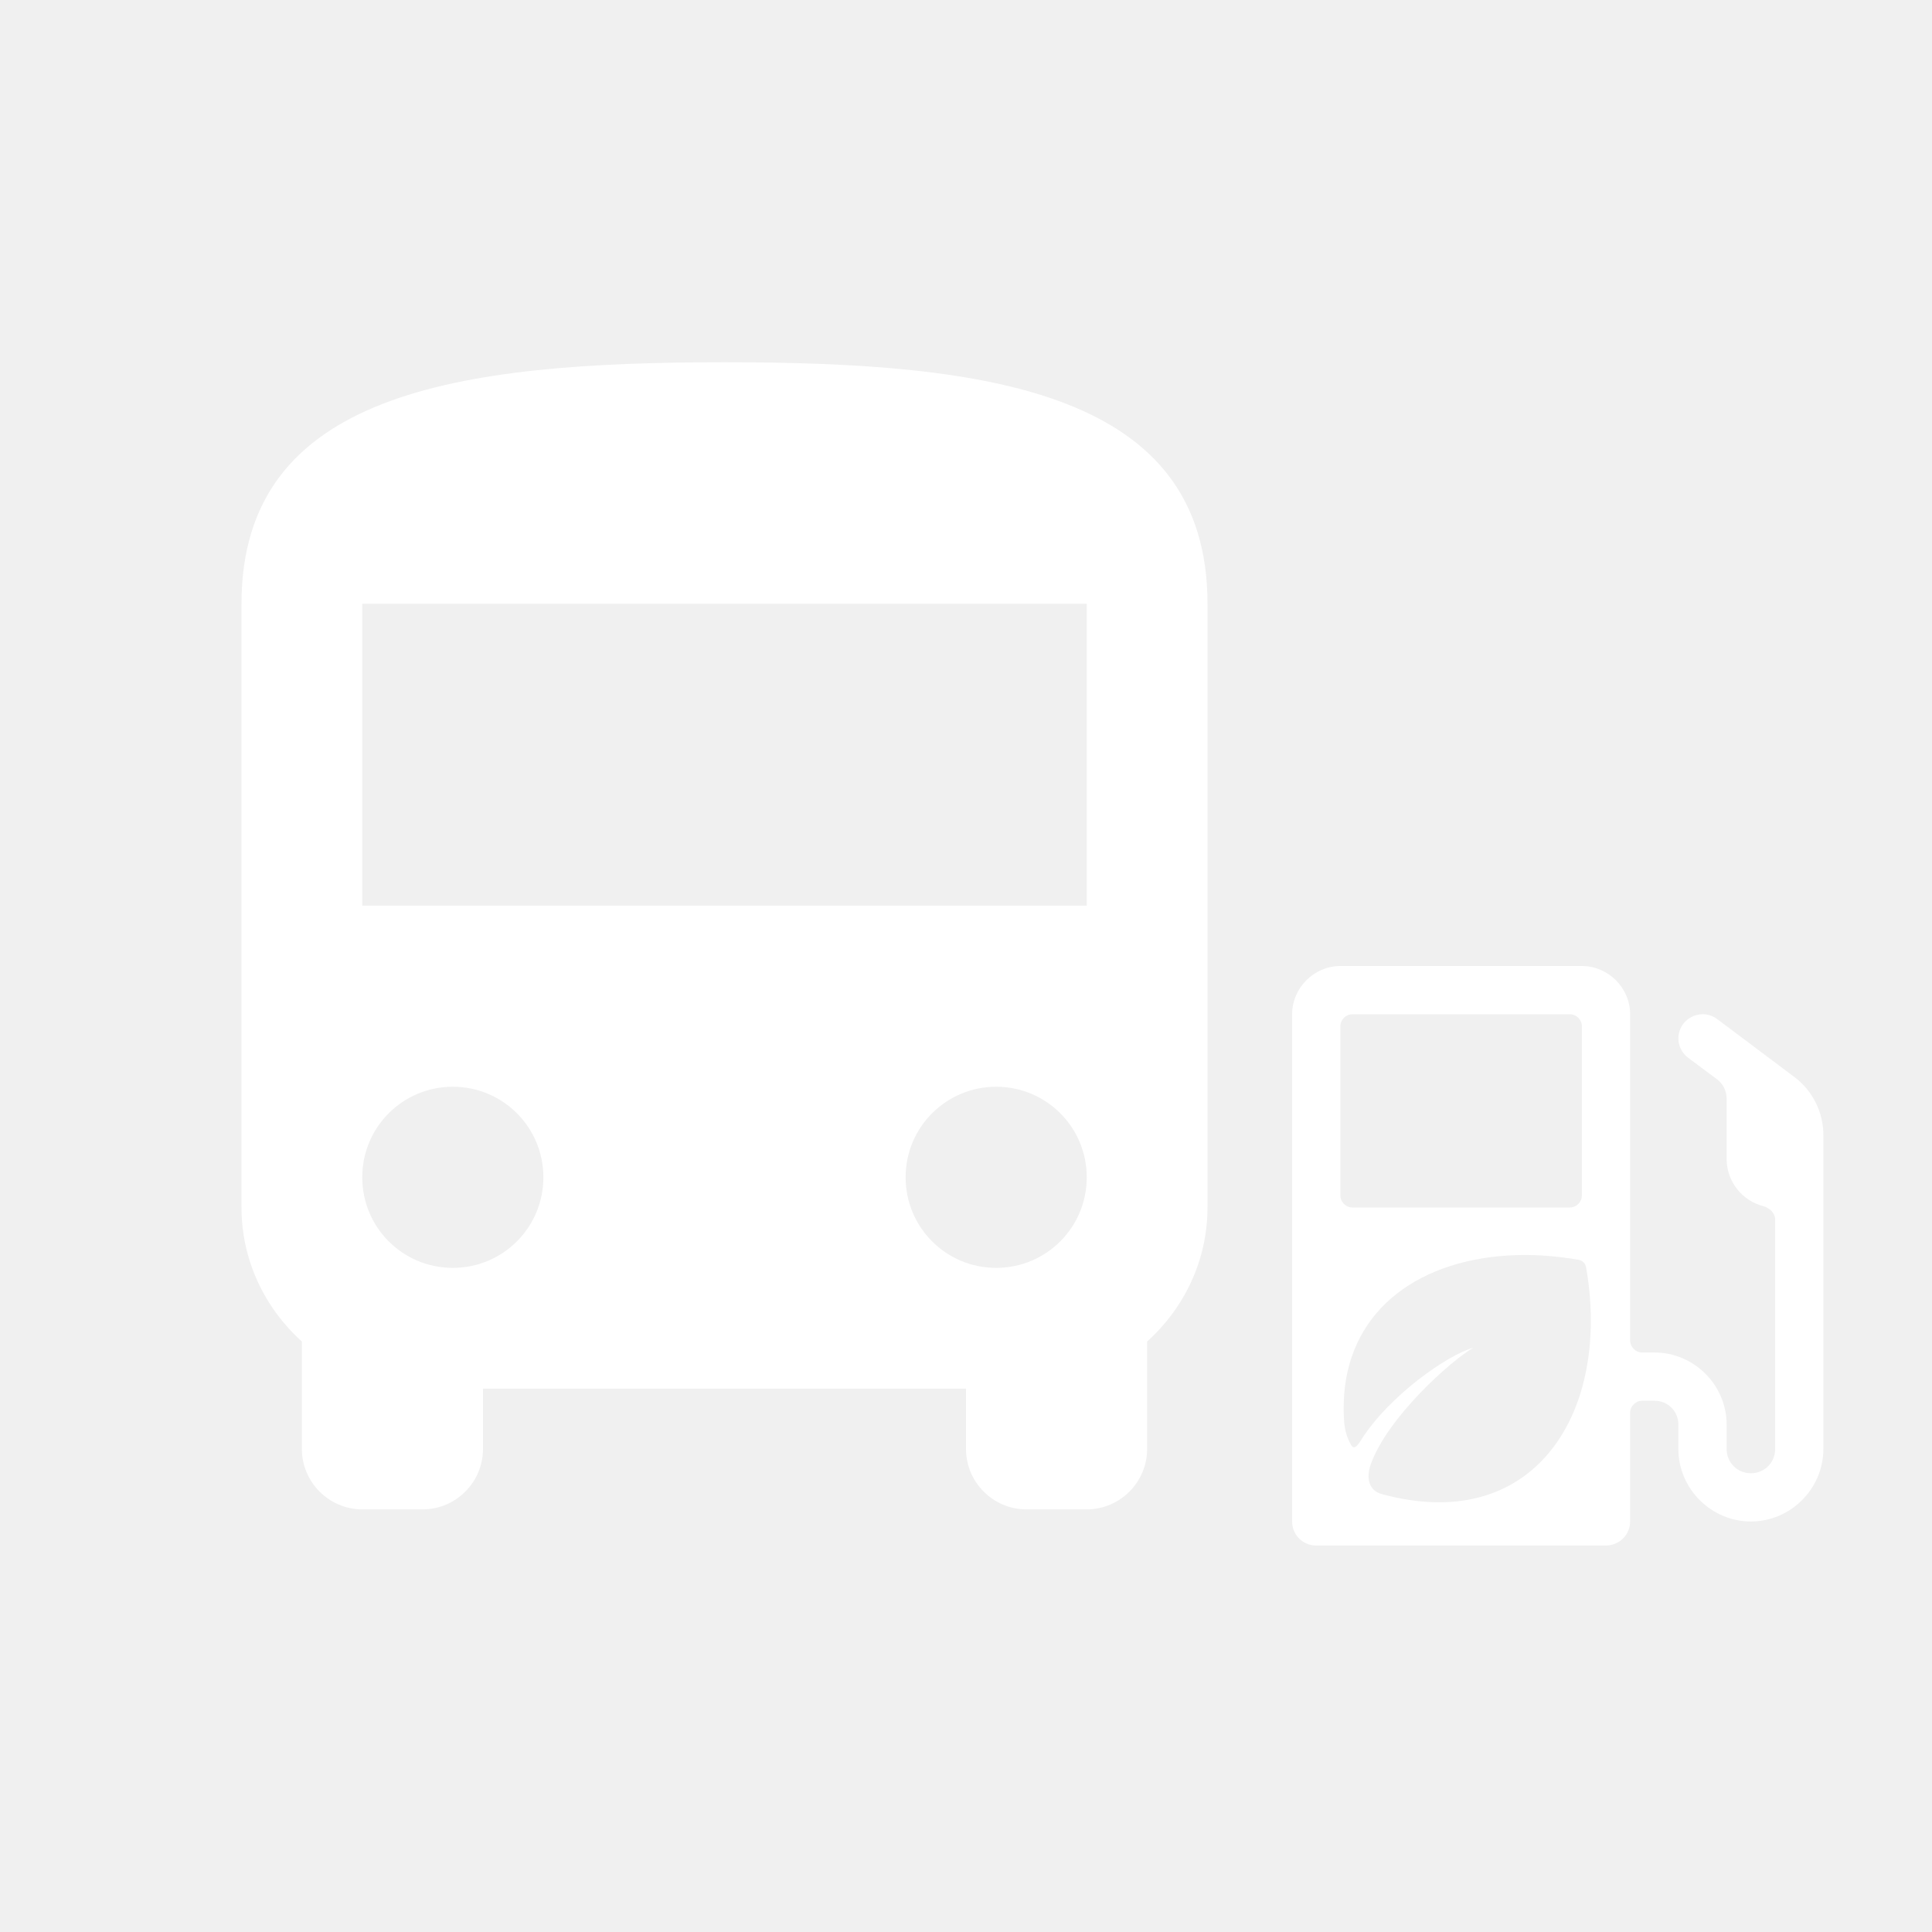
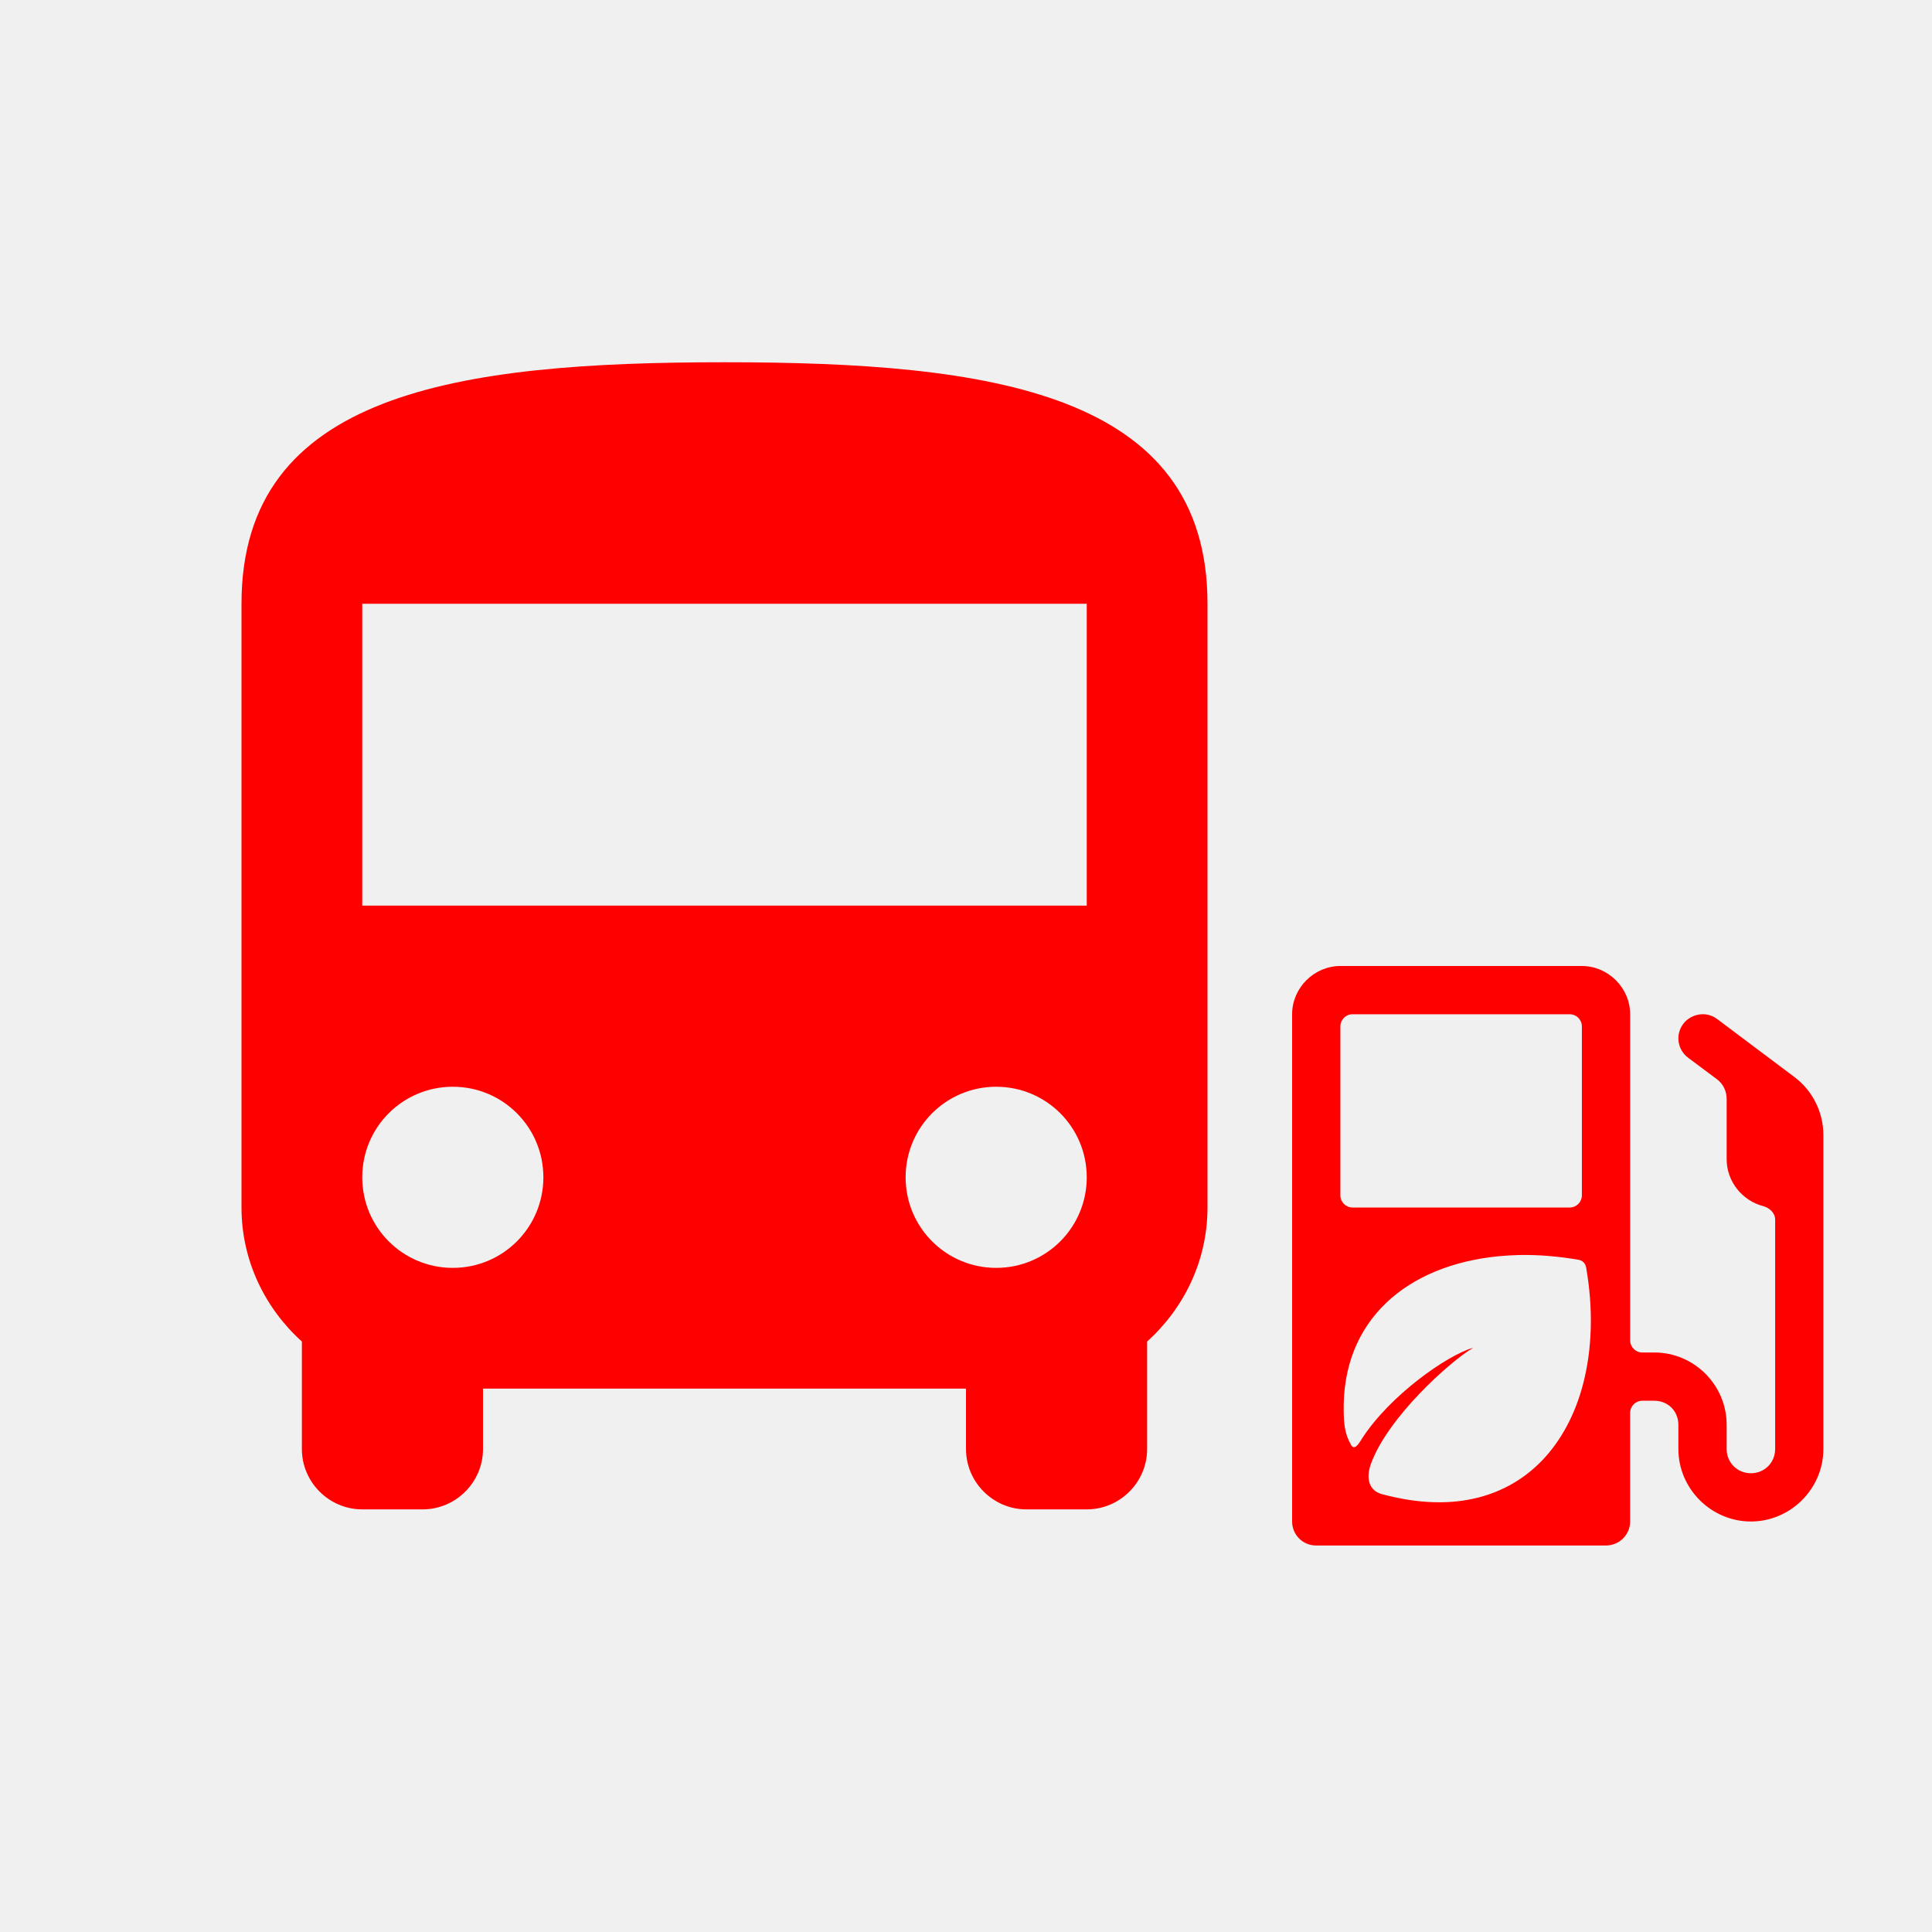
- <svg xmlns="http://www.w3.org/2000/svg" height="24px" viewBox="0 -4 32 32" width="24px" fill="#FFFFFF">
+ <svg xmlns="http://www.w3.org/2000/svg" height="24px" viewBox="0 -4 32 32" width="24px" fill="#FF0000">
  <path d="M0 -4h32v32H0z" fill="none" />
  <path d="M4 16c0 .88.39 1.67 1 2.22V20c0 .55.45 1 1 1h1c.55 0 1-.45 1-1v-1h8v1c0 .55.45 1 1 1h1c.55 0 1-.45 1-1v-1.78c.61-.55 1-1.34 1-2.22V6c0-3.5-3.58-4-8-4s-8 .5-8 4v10zm3.5 1c-.83 0-1.5-.67-1.5-1.5S6.67 14 7.5 14s1.5.67 1.5 1.5S8.33 17 7.5 17zm9 0c-.83 0-1.5-.67-1.5-1.5s.67-1.5 1.5-1.5 1.5.67 1.5 1.5-.67 1.5-1.5 1.5zm1.5-6H6V6h12v5z" />
  <g transform="translate(21 12) scale(.4 .4)">
    <path d="M0 0h24v24H0z" fill="none" />
    <path d="M 3.002,0 C 1.911,0 1.004,0.907 1.004,1.998 V 23.002 c 5.8e-5,0.552 0.442,0.994 0.994,0.994 H 13.996 c 0.552,-5.8e-5 1.004,-0.442 1.004,-0.994 v -4.498 c 0,-0.276 0.226,-0.502 0.502,-0.502 h 0.502 c 0.564,0 0.994,0.43 0.994,0.994 v 1.004 c -3e-6,1.645 1.357,3.002 3.002,3.002 1.645,0 3.002,-1.357 3.002,-3.002 V 6.998 c 0,-0.943 -0.446,-1.836 -1.201,-2.402 L 18.602,2.195 C 18.114,1.829 17.482,2.011 17.195,2.402 16.867,2.847 16.959,3.468 17.402,3.799 l 1.201,0.896 c 0.252,0.189 0.394,0.492 0.394,0.807 V 8.002 c 0,0.922 0.647,1.715 1.506,1.939 0.267,0.07 0.502,0.285 0.502,0.561 v 9.498 c 0,0.564 -0.44,1.004 -1.004,1.004 -0.564,-1e-6 -1.004,-0.44 -1.004,-1.004 v -1.004 c -1e-6,-1.645 -1.347,-2.992 -2.992,-2.992 h -0.502 c -0.276,0 -0.502,-0.226 -0.502,-0.502 V 1.998 C 15,0.907 14.093,0 13.002,0 Z m 0.502,1.998 h 8.996 c 0.277,0 0.502,0.225 0.502,0.502 v 6.998 c 0,0.277 -0.225,0.502 -0.502,0.502 H 3.504 c -0.277,0 -0.502,-0.225 -0.502,-0.502 V 2.5 c 0,-0.277 0.225,-0.502 0.502,-0.502 z m 6.86,9.97 c 0.812,-0.019 1.654,0.052 2.5,0.197 0.171,0.025 0.291,0.162 0.315,0.325 0.299,1.701 0.255,3.387 -0.138,4.862 -0.643,2.411 -2.238,4.306 -4.774,4.754 C 7.237,22.289 6.058,22.228 4.724,21.87 4.195,21.73 4.049,21.227 4.262,20.63 4.951,18.705 7.525,16.385 8.504,15.807 7.417,16.114 5.048,17.786 3.898,19.567 3.809,19.698 3.604,20.107 3.445,19.833 3.18,19.374 3.15,18.965 3.14,18.455 3.064,14.659 5.762,12.387 9.557,12.018 c 0.264,-0.025 0.536,-0.043 0.807,-0.049 z" />
  </g>
</svg>
